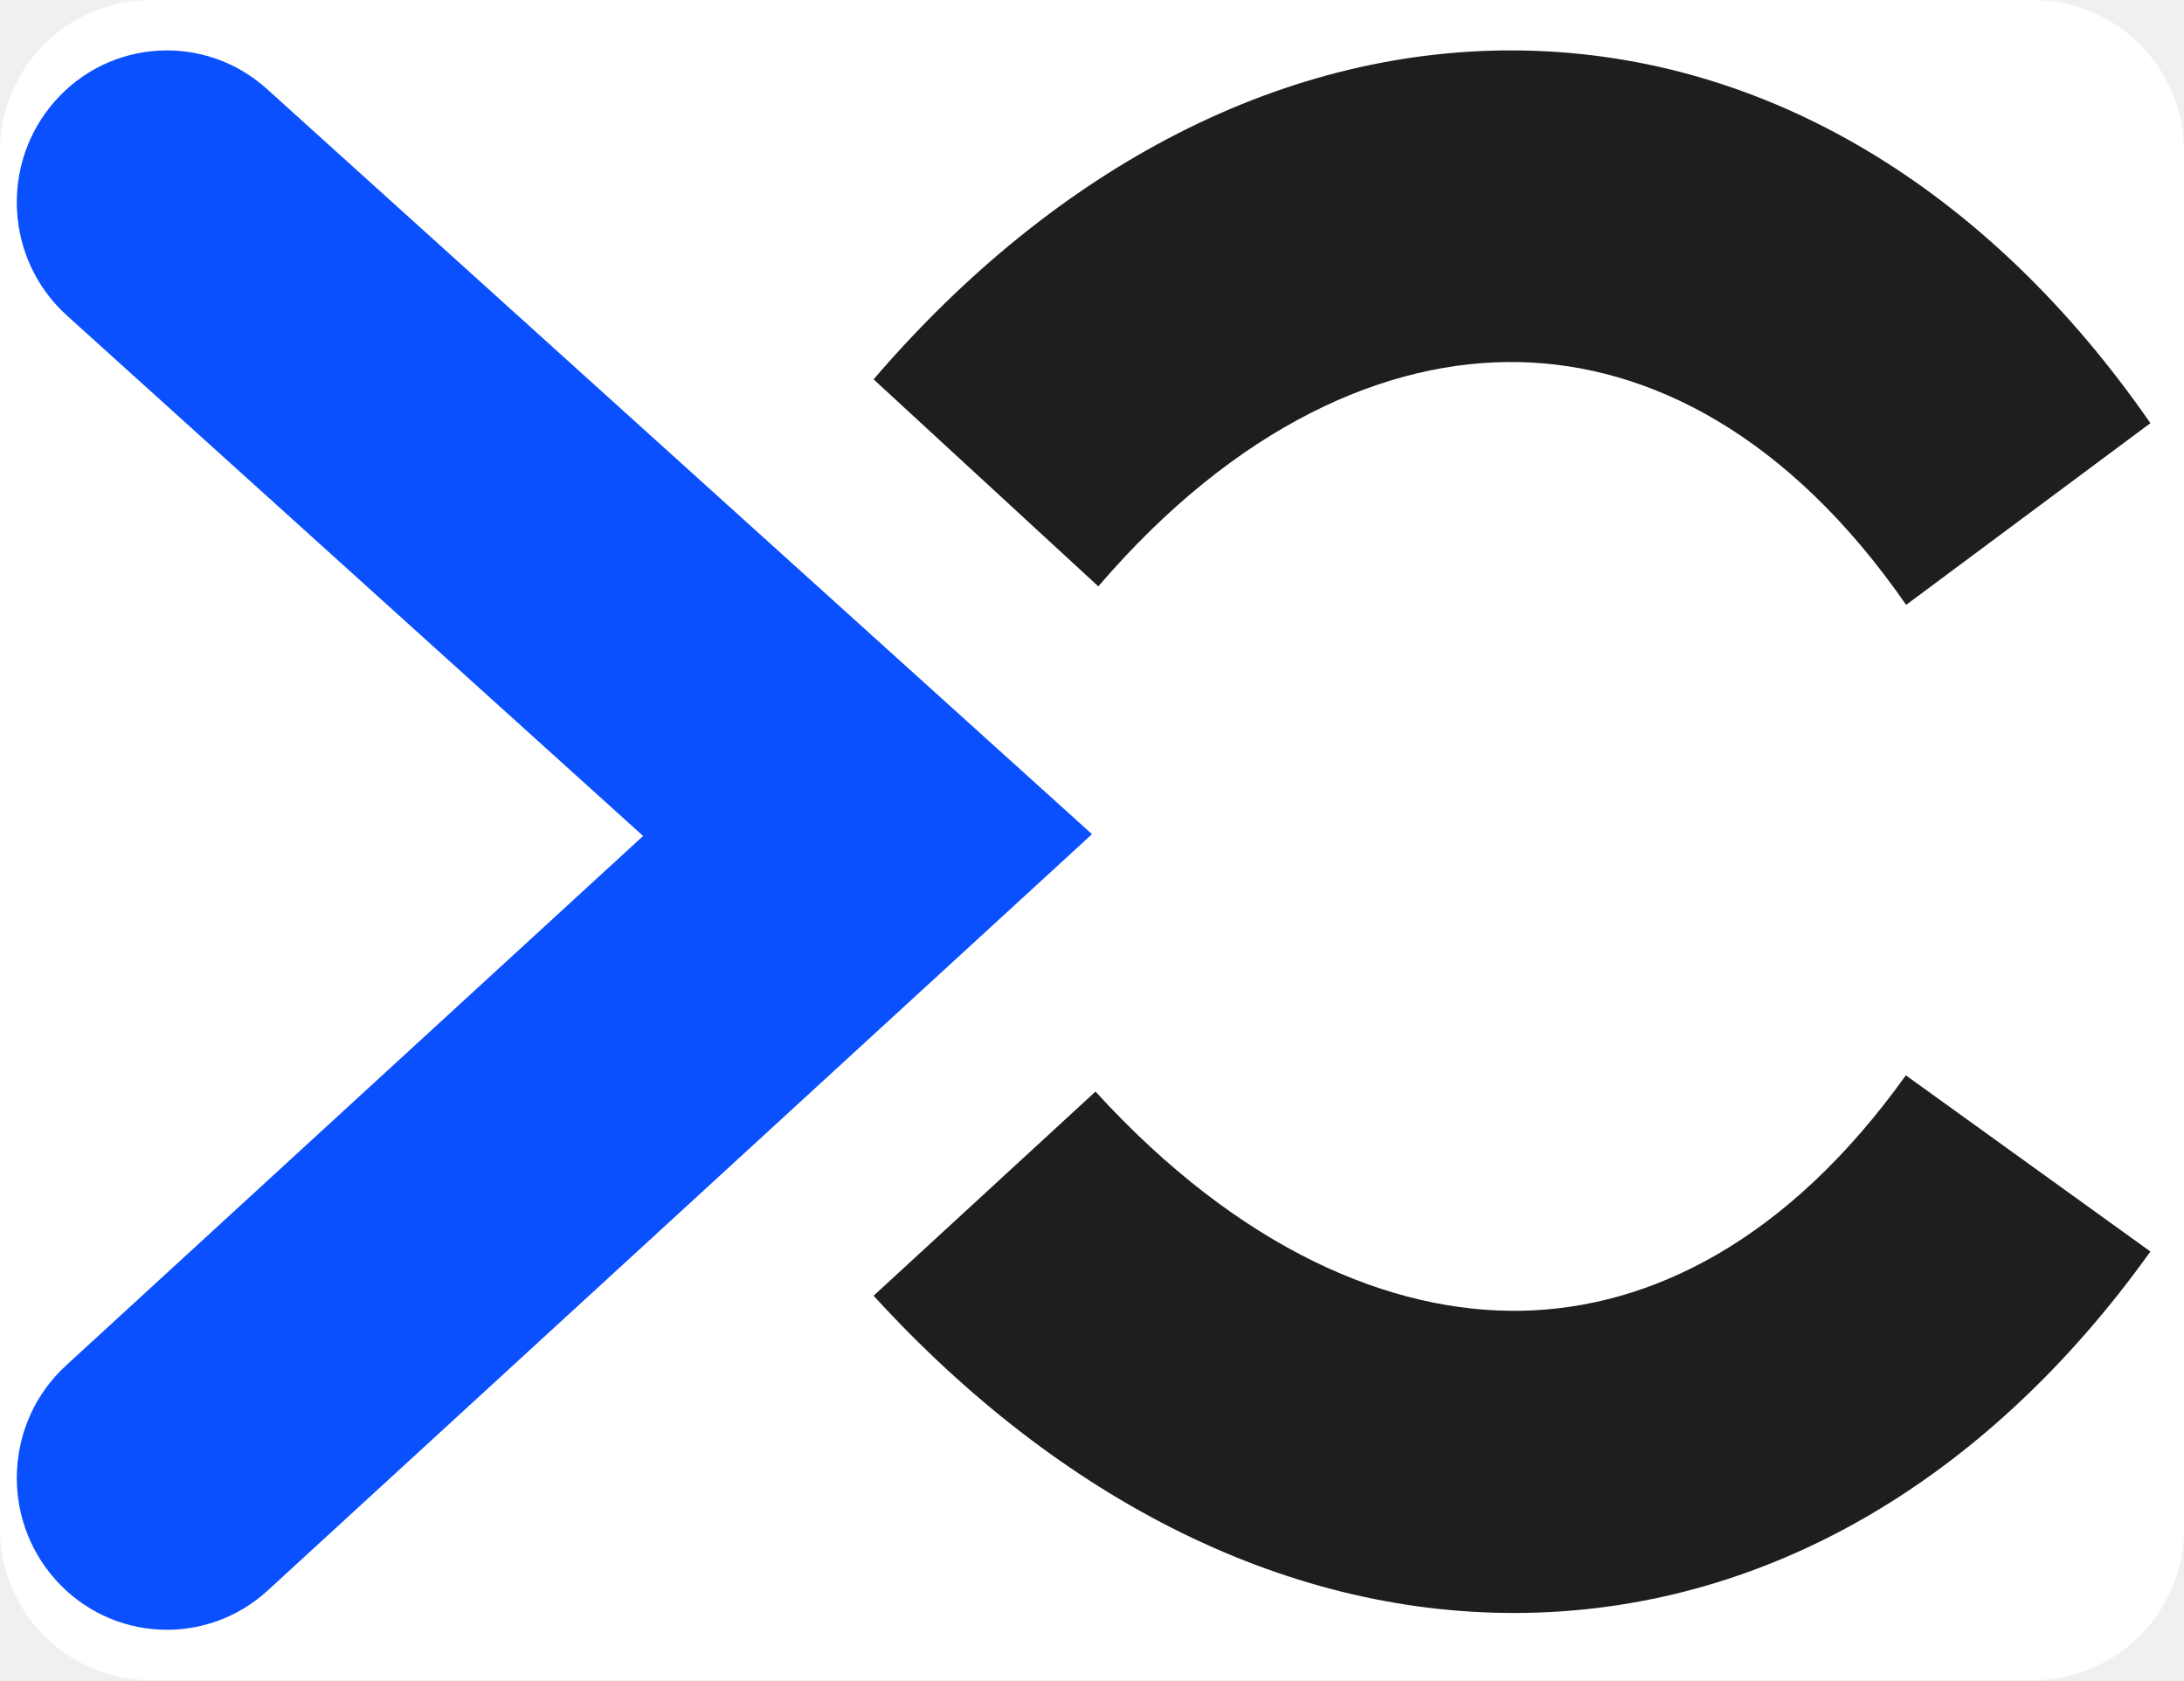
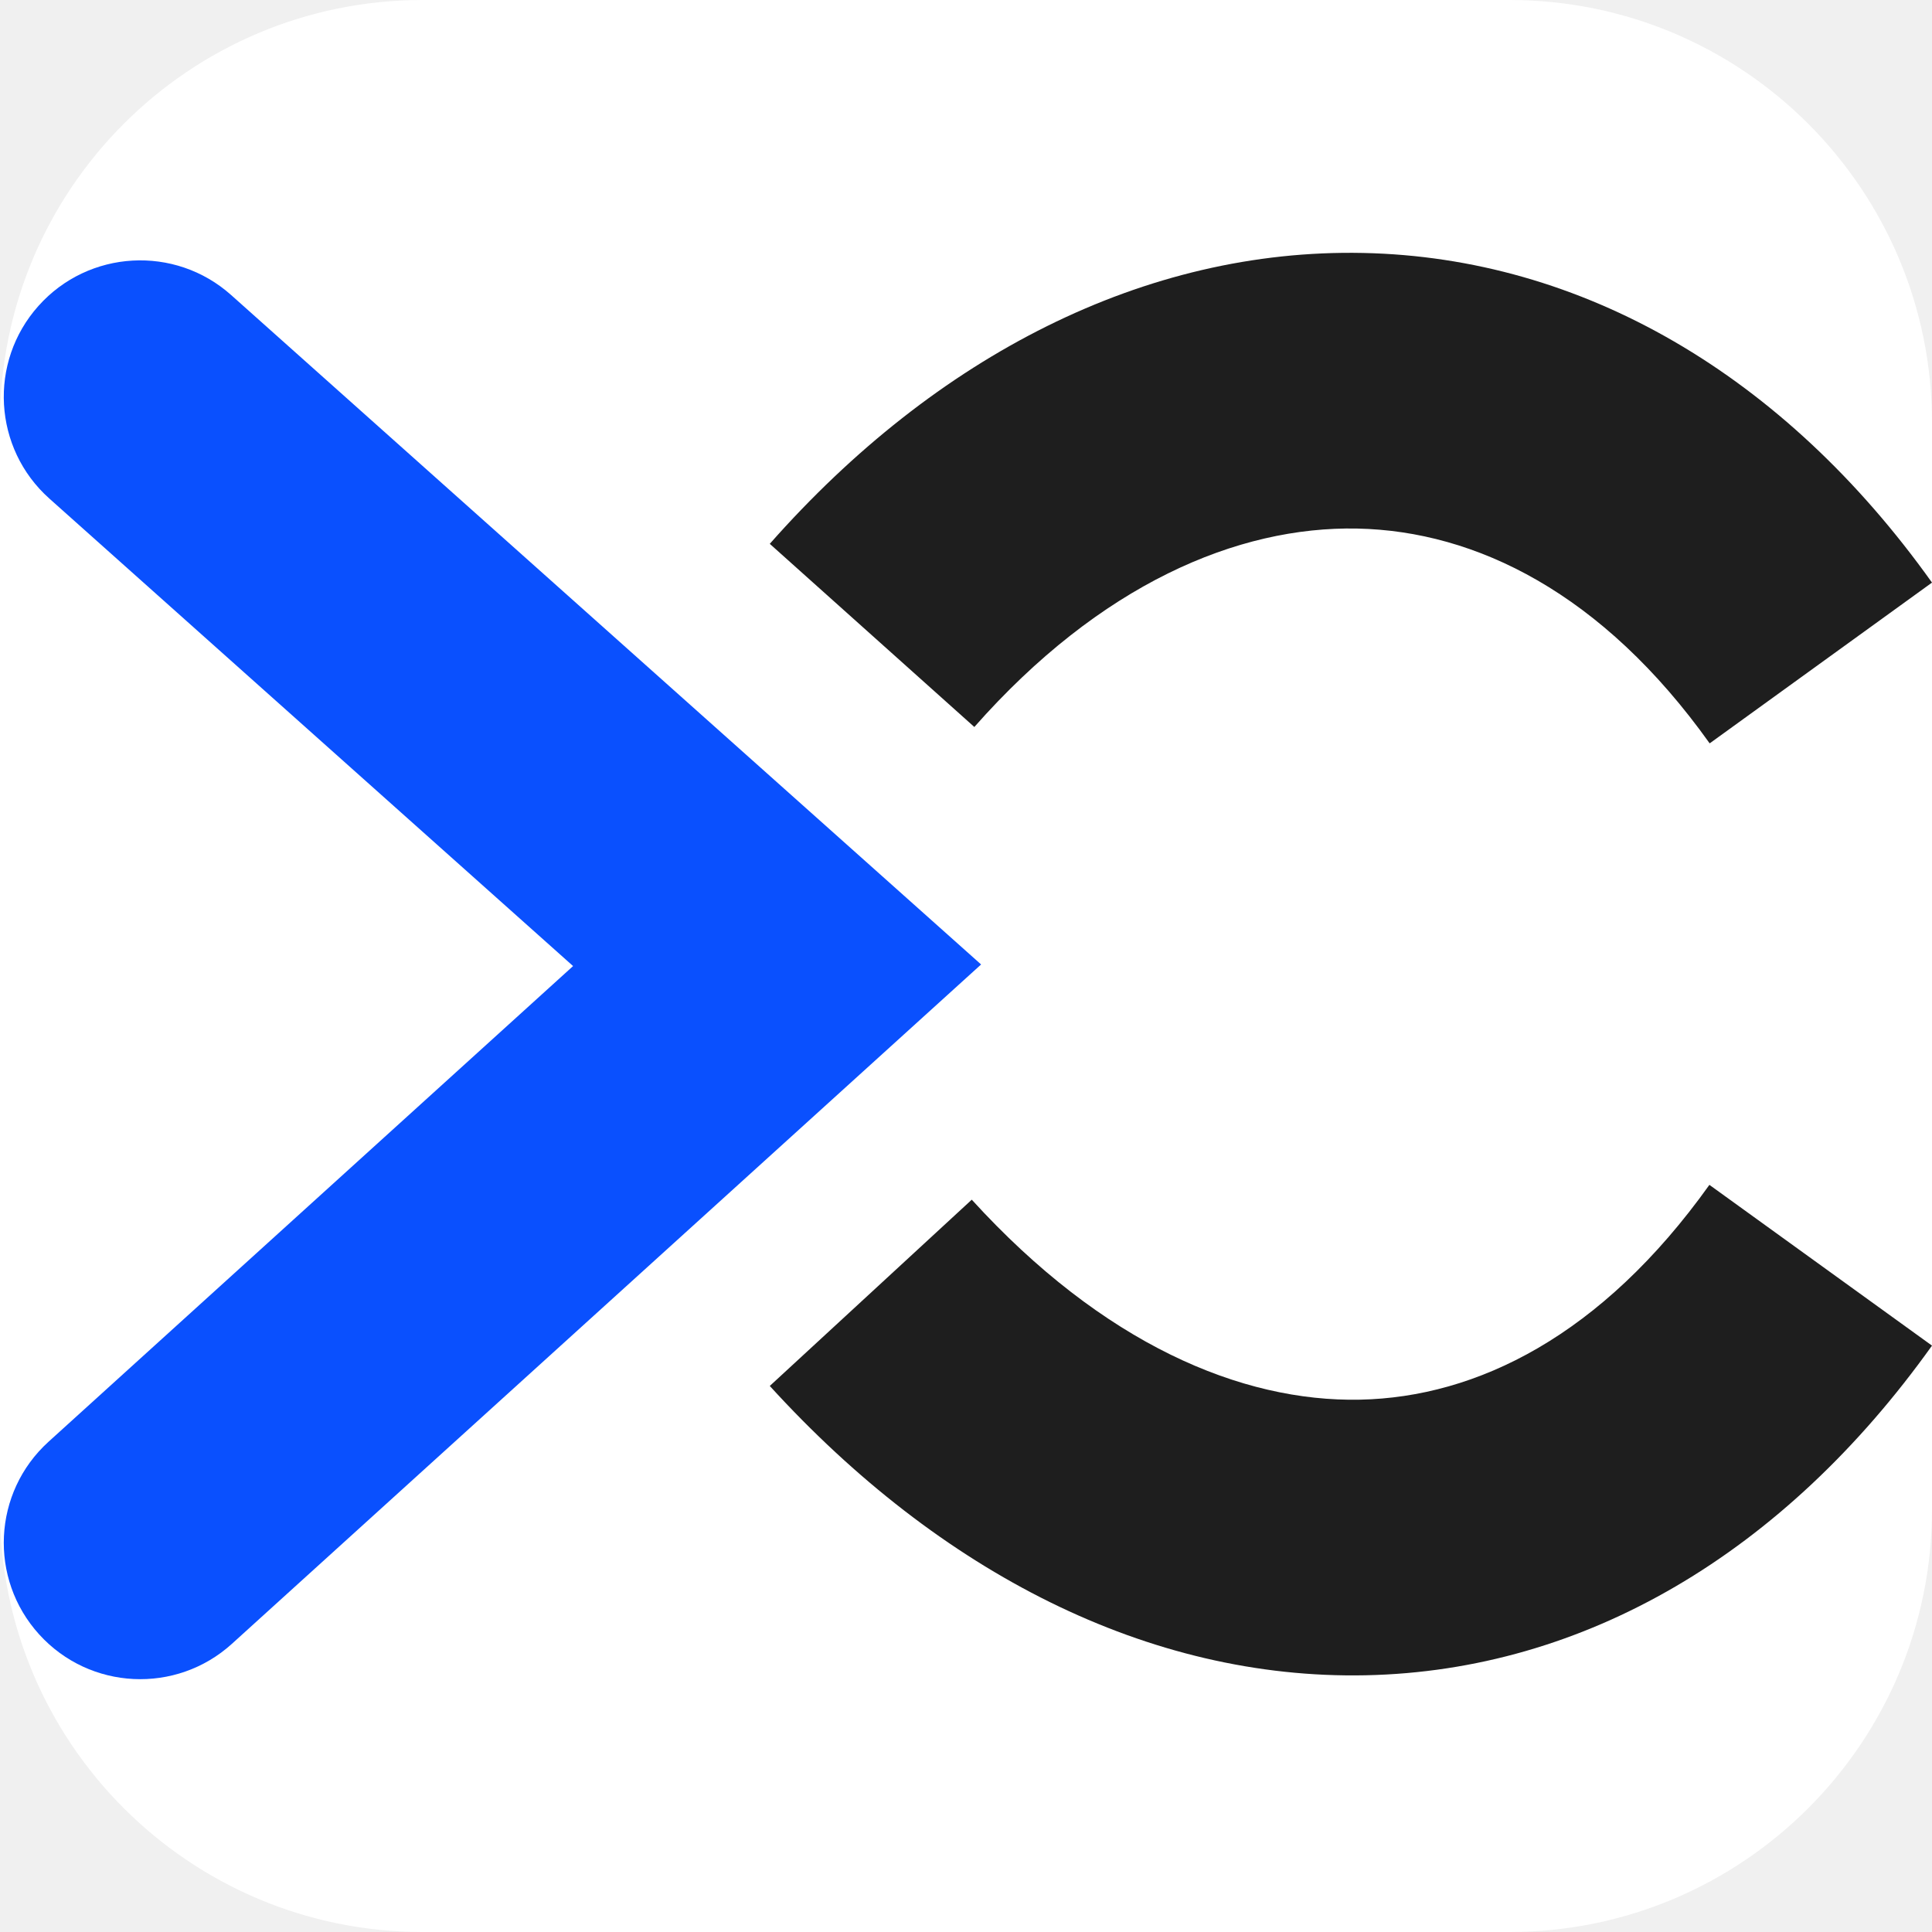
- <svg xmlns="http://www.w3.org/2000/svg" width="130" height="100" viewBox="0 0 130 100" fill="none">
-   <rect width="130" height="100" rx="9" fill="white" />
-   <path d="M90.786 3.009C105.121 3.31 118.307 11.196 128 25.185L113.461 36C106.45 25.882 98.16 21.712 90.422 21.55C82.564 21.385 73.591 25.322 65.376 34.898L52 22.577C62.875 9.9 76.571 2.71 90.786 3.009Z" fill="#1E1E1E" />
-   <path d="M90.966 95.991C105.292 95.698 118.328 88.007 128 74.487L113.443 64C106.391 73.858 98.224 77.856 90.6 78.012C82.823 78.172 73.795 74.368 65.208 64.967L52 77.118C63.123 89.296 76.792 96.282 90.966 95.991Z" fill="#1E1E1E" />
-   <path d="M3.27 6.019C6.557 2.295 12.207 1.972 15.889 5.296L65 49.648L15.941 94.656C12.285 98.01 6.634 97.732 3.318 94.034C0.002 90.337 0.277 84.621 3.932 81.268L38.281 49.754L3.985 18.781C0.303 15.456 -0.017 9.742 3.27 6.019Z" fill="#0A50FE" />
+ <svg xmlns="http://www.w3.org/2000/svg" width="512" height="512" viewBox="0 0 512 512" fill="none">
+   <rect width="512" height="512" rx="112" fill="white" />
+   <path d="M361.185 67.035C419.281 68.222 472.719 99.286 512 154.395L453.079 197C424.667 157.14 391.068 140.715 359.712 140.074C327.866 139.425 291.498 154.936 258.208 192.658L204 144.122C248.074 94.181 303.578 65.859 361.185 67.035Z" fill="#1E1E1E" />
+   <path d="M361.915 443.965C419.971 442.772 472.805 411.526 512 356.605L453.008 314C424.427 354.048 391.329 370.291 360.43 370.926C328.916 371.572 292.326 356.119 257.527 317.929L204 367.292C249.079 416.763 304.473 445.144 361.915 443.965Z" fill="#1E1E1E" />
+   <path d="M10.188 81.075C23.49 66.182 46.353 64.887 61.252 78.185L260 255.593L61.464 435.624C46.67 449.038 23.8 447.926 10.381 433.138C-3.038 418.349 -1.926 395.486 12.867 382.071L151.872 256.017L13.079 132.124C-1.819 118.825 -3.114 95.969 10.188 81.075Z" fill="#0A50FE" />
</svg>
